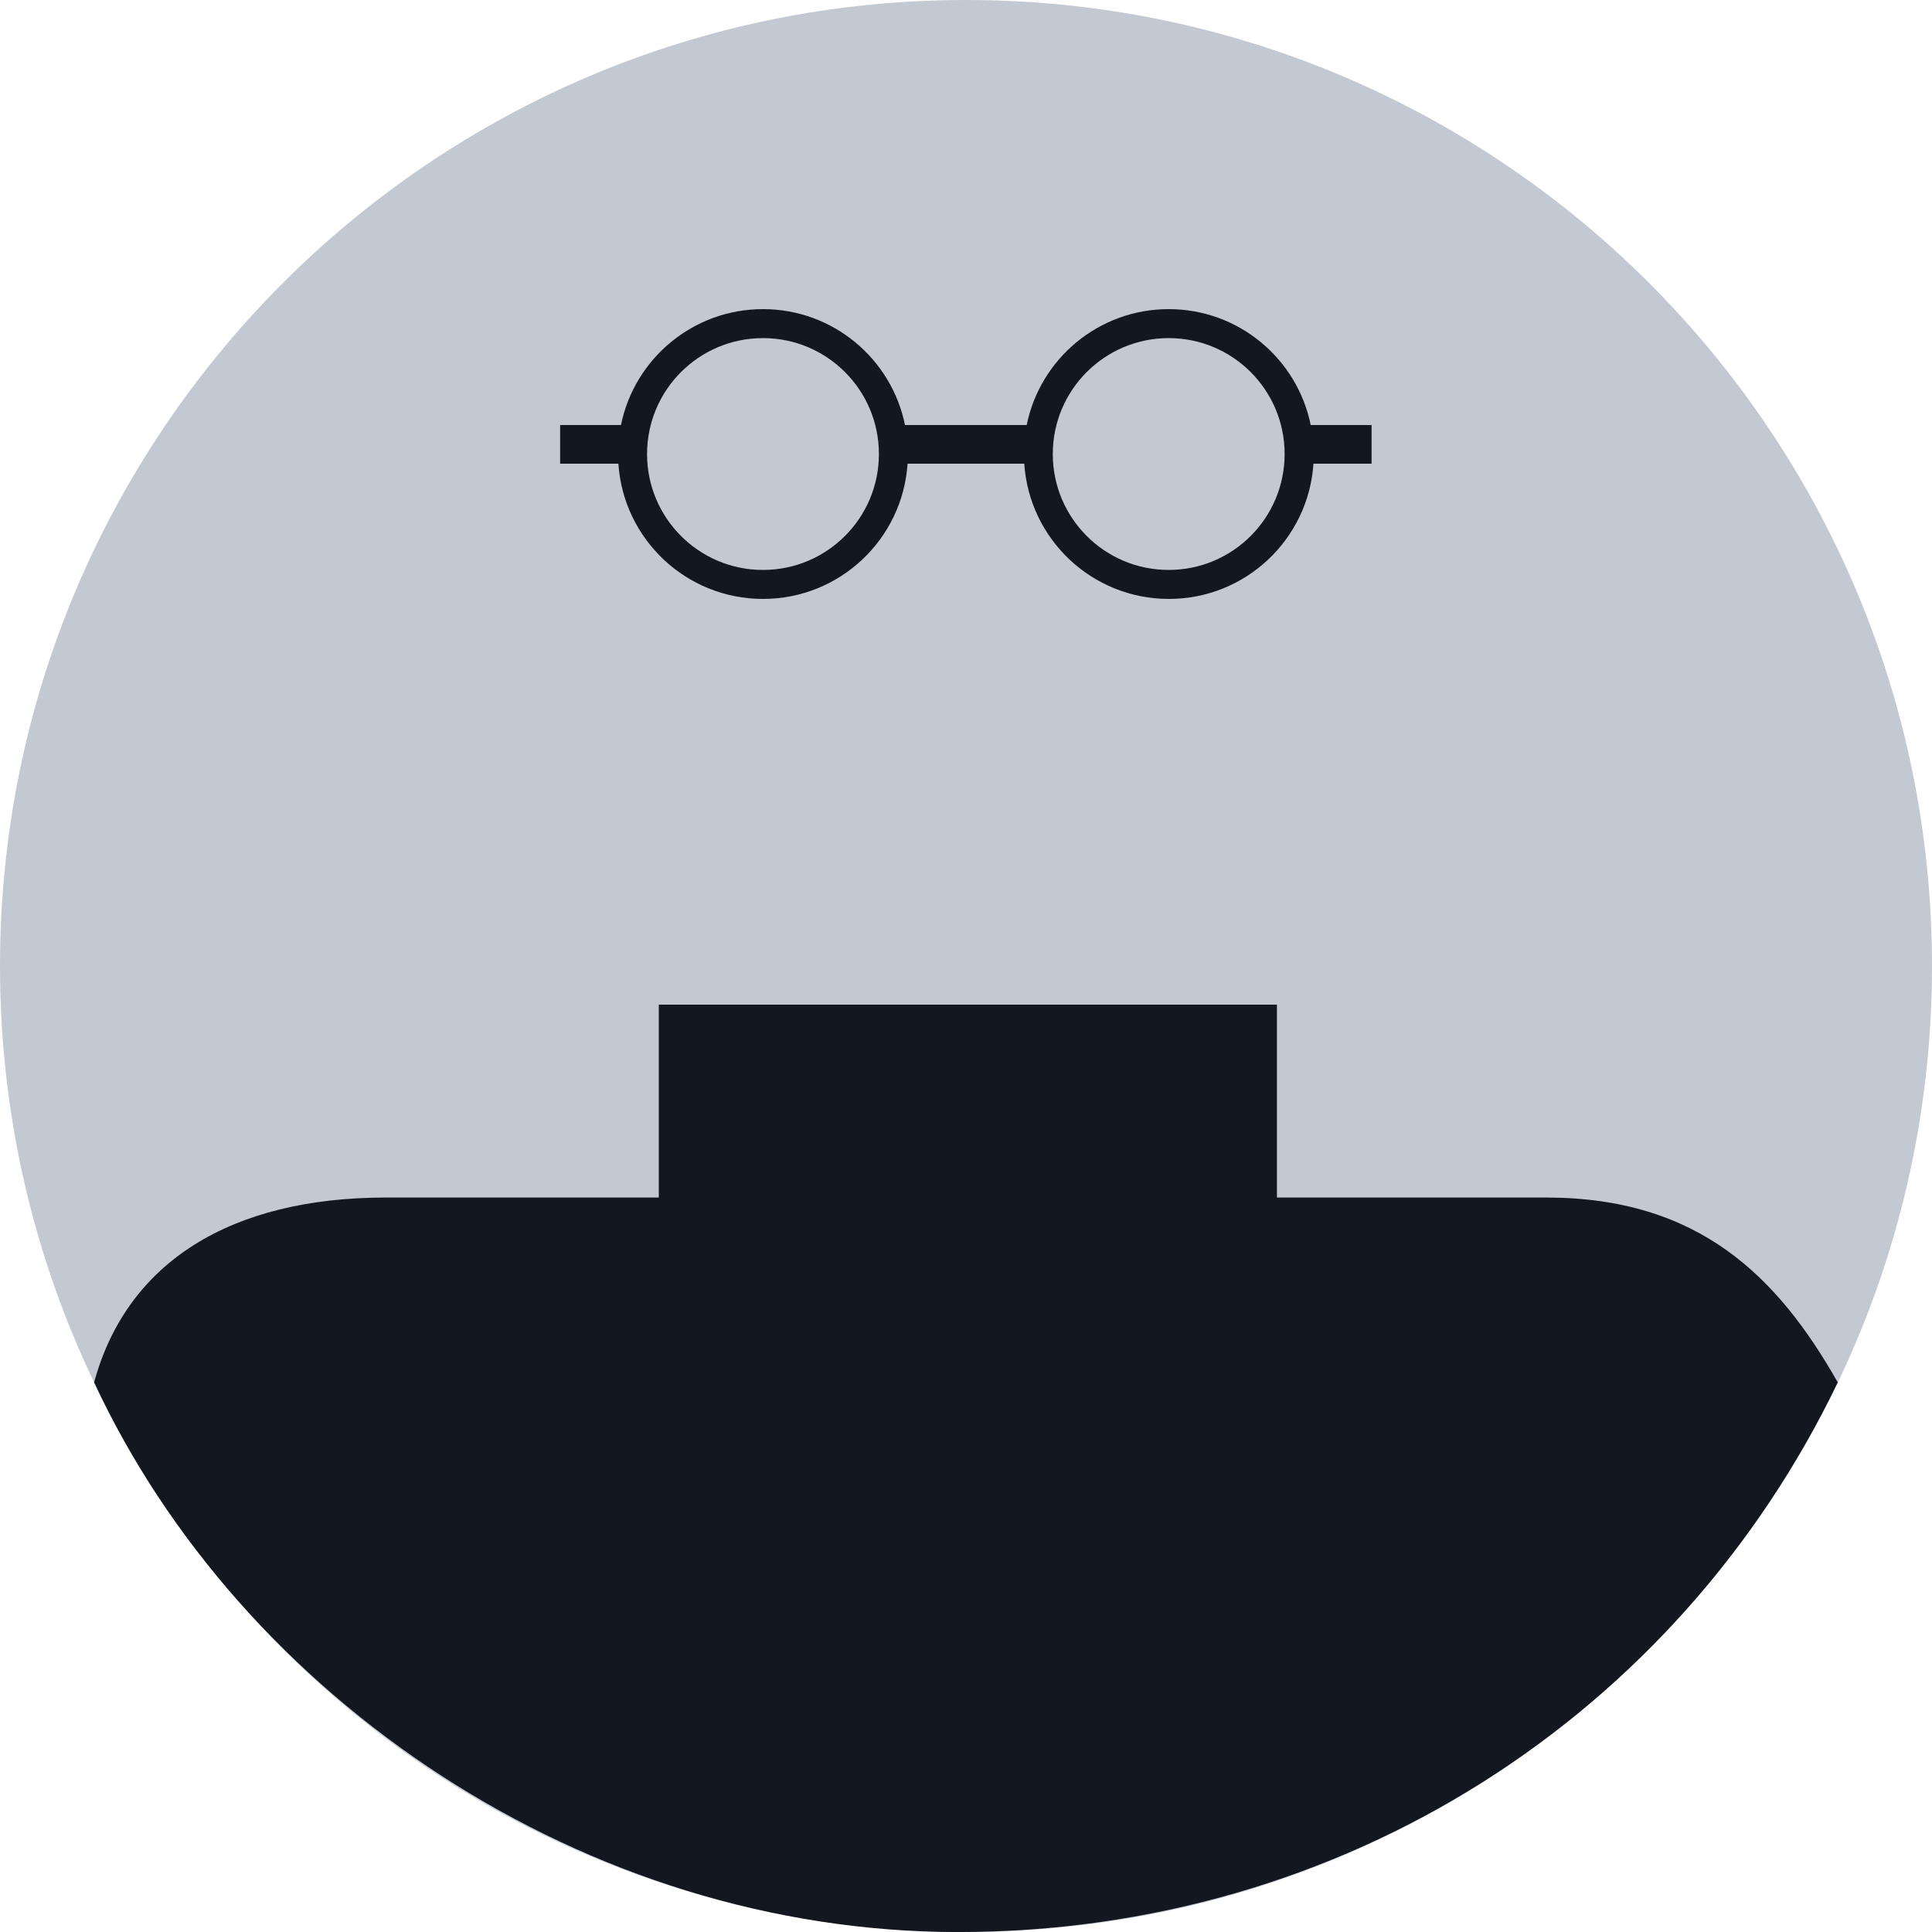
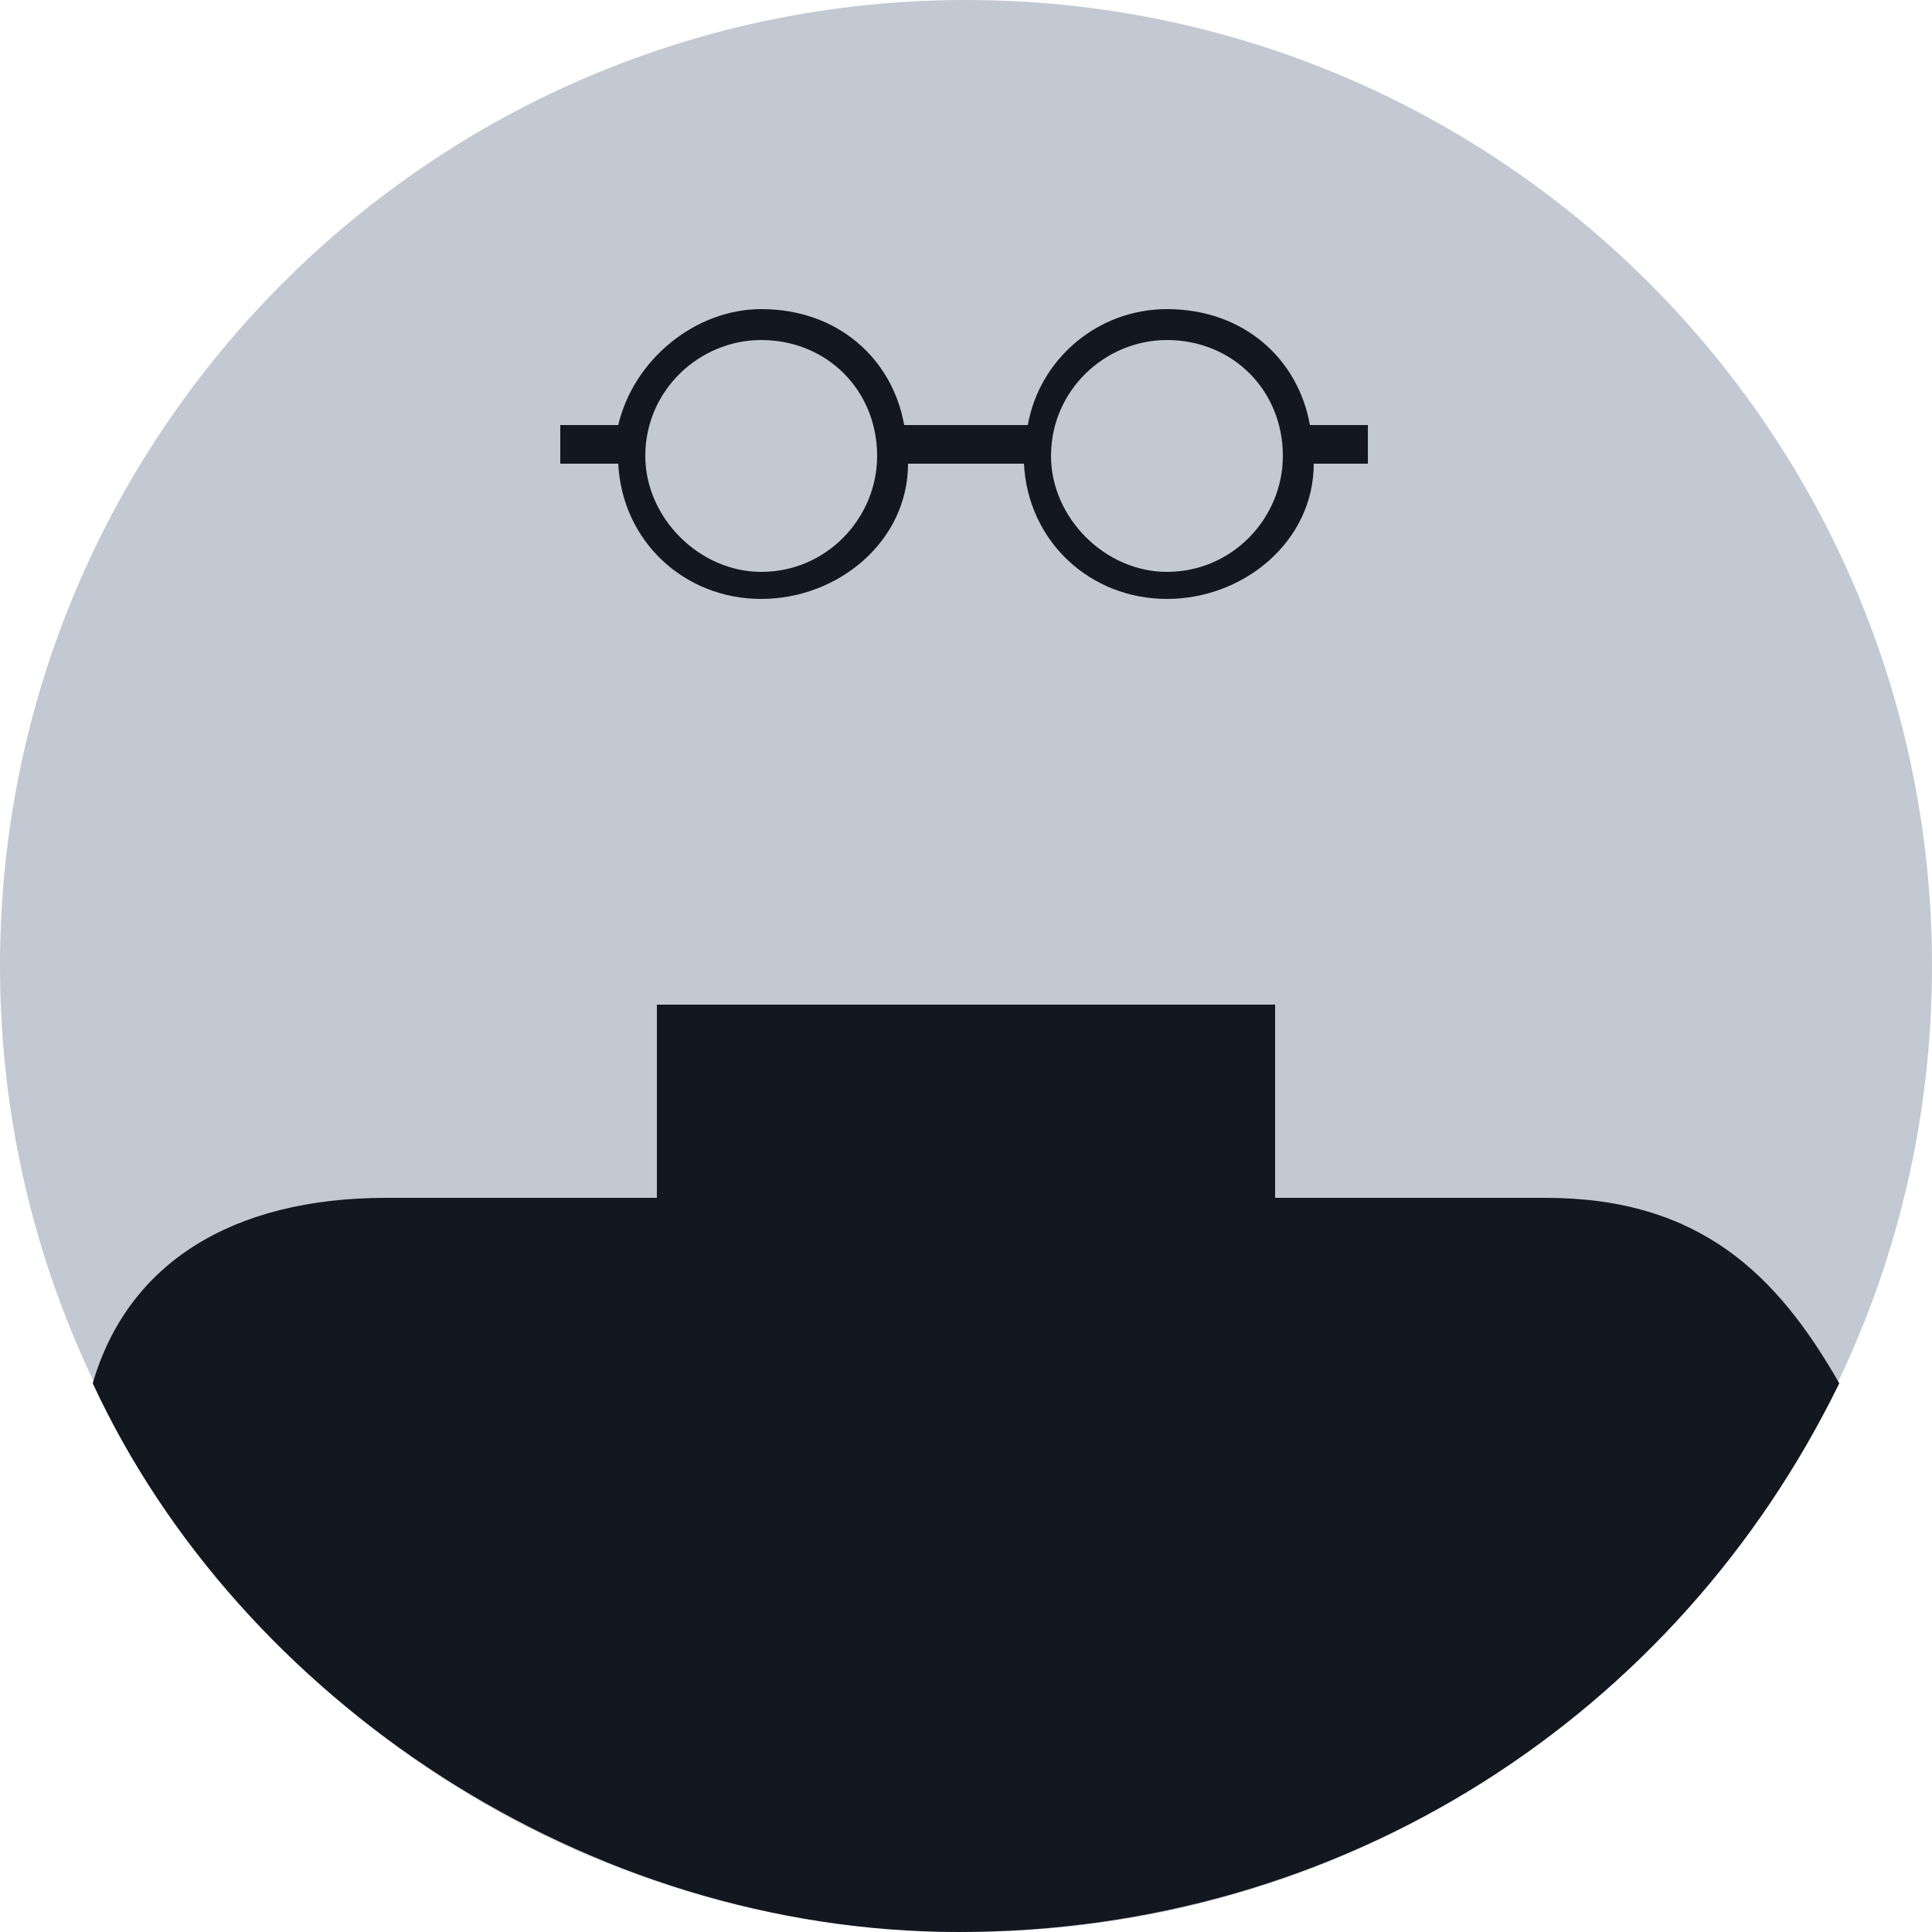
- <svg xmlns="http://www.w3.org/2000/svg" aria-label="apple-story-badge" height="50" id="svg-apple-story-badge" role="img" version="1.1" viewBox="0 0 50 50" width="50">
-   <circle fill="#c3c9d2" cx="25" cy="25" r="25" />
+ <svg xmlns="http://www.w3.org/2000/svg" width="50" height="50">
+   <circle cx="25" cy="25" r="25" fill="#c3c9d2" />
  <g fill="#121720">
-     <path d="m17.05 26c0 1.981 0 2.776 0 4.992h-7.06c-4.01 0-6.707 1.667-7.554 4.784 3.805 8.184 12.721 14.225 22.349 14.225 10 0 18.622-5.594 22.776-14.225-1.555-2.738-3.597-4.784-7.547-4.784h-6.967c0-.757 0-4.474 0-4.992-2.693 0-5.81 0-8.88 0h-7.119" />
-     <path d="m33.992 12c-.129 1.955-1.755 3.5-3.742 3.5-1.987 0-3.613-1.545-3.742-3.5h-3.02c-.129 1.955-1.755 3.5-3.742 3.5-1.987 0-3.613-1.545-3.742-3.5h-1.508v-1h1.575c.347-1.712 1.861-3 3.675-3 1.814 0 3.328 1.288 3.675 3h3.15c.347-1.712 1.861-3 3.675-3 1.814 0 3.328 1.288 3.675 3h1.575v1h-1.508m-14.242 2.75c1.657 0 3-1.343 3-3 0-1.657-1.343-3-3-3-1.657 0-3 1.343-3 3 0 1.657 1.343 3 3 3m10.5 0c1.657 0 3-1.343 3-3 0-1.657-1.343-3-3-3-1.657 0-3 1.343-3 3 0 1.657 1.343 3 3 3" />
+     <path d="M17 26v5h-7c-4 0-6.7 1.7-7.6 4.8C6.2 44 15.2 50 24.8 50c10 0 18.6-5.6 22.8-14.2C46 33 44 31 40 31h-7v-5H17M34 12c0 2-1.8 3.5-3.8 3.5-2 0-3.6-1.5-3.7-3.5h-3c0 2-1.8 3.5-3.8 3.5-2 0-3.6-1.5-3.7-3.5h-1.5v-1H16c.4-1.7 2-3 3.7-3 2 0 3.4 1.3 3.7 3h3.2c.3-1.7 1.8-3 3.6-3 2 0 3.4 1.3 3.7 3h1.5v1H34m-14.3 2.8c1.7 0 3-1.4 3-3 0-1.7-1.3-3-3-3-1.6 0-3 1.3-3 3 0 1.6 1.4 3 3 3m10.5 0c1.7 0 3-1.4 3-3 0-1.7-1.3-3-3-3-1.6 0-3 1.3-3 3 0 1.6 1.4 3 3 3" />
  </g>
</svg>
